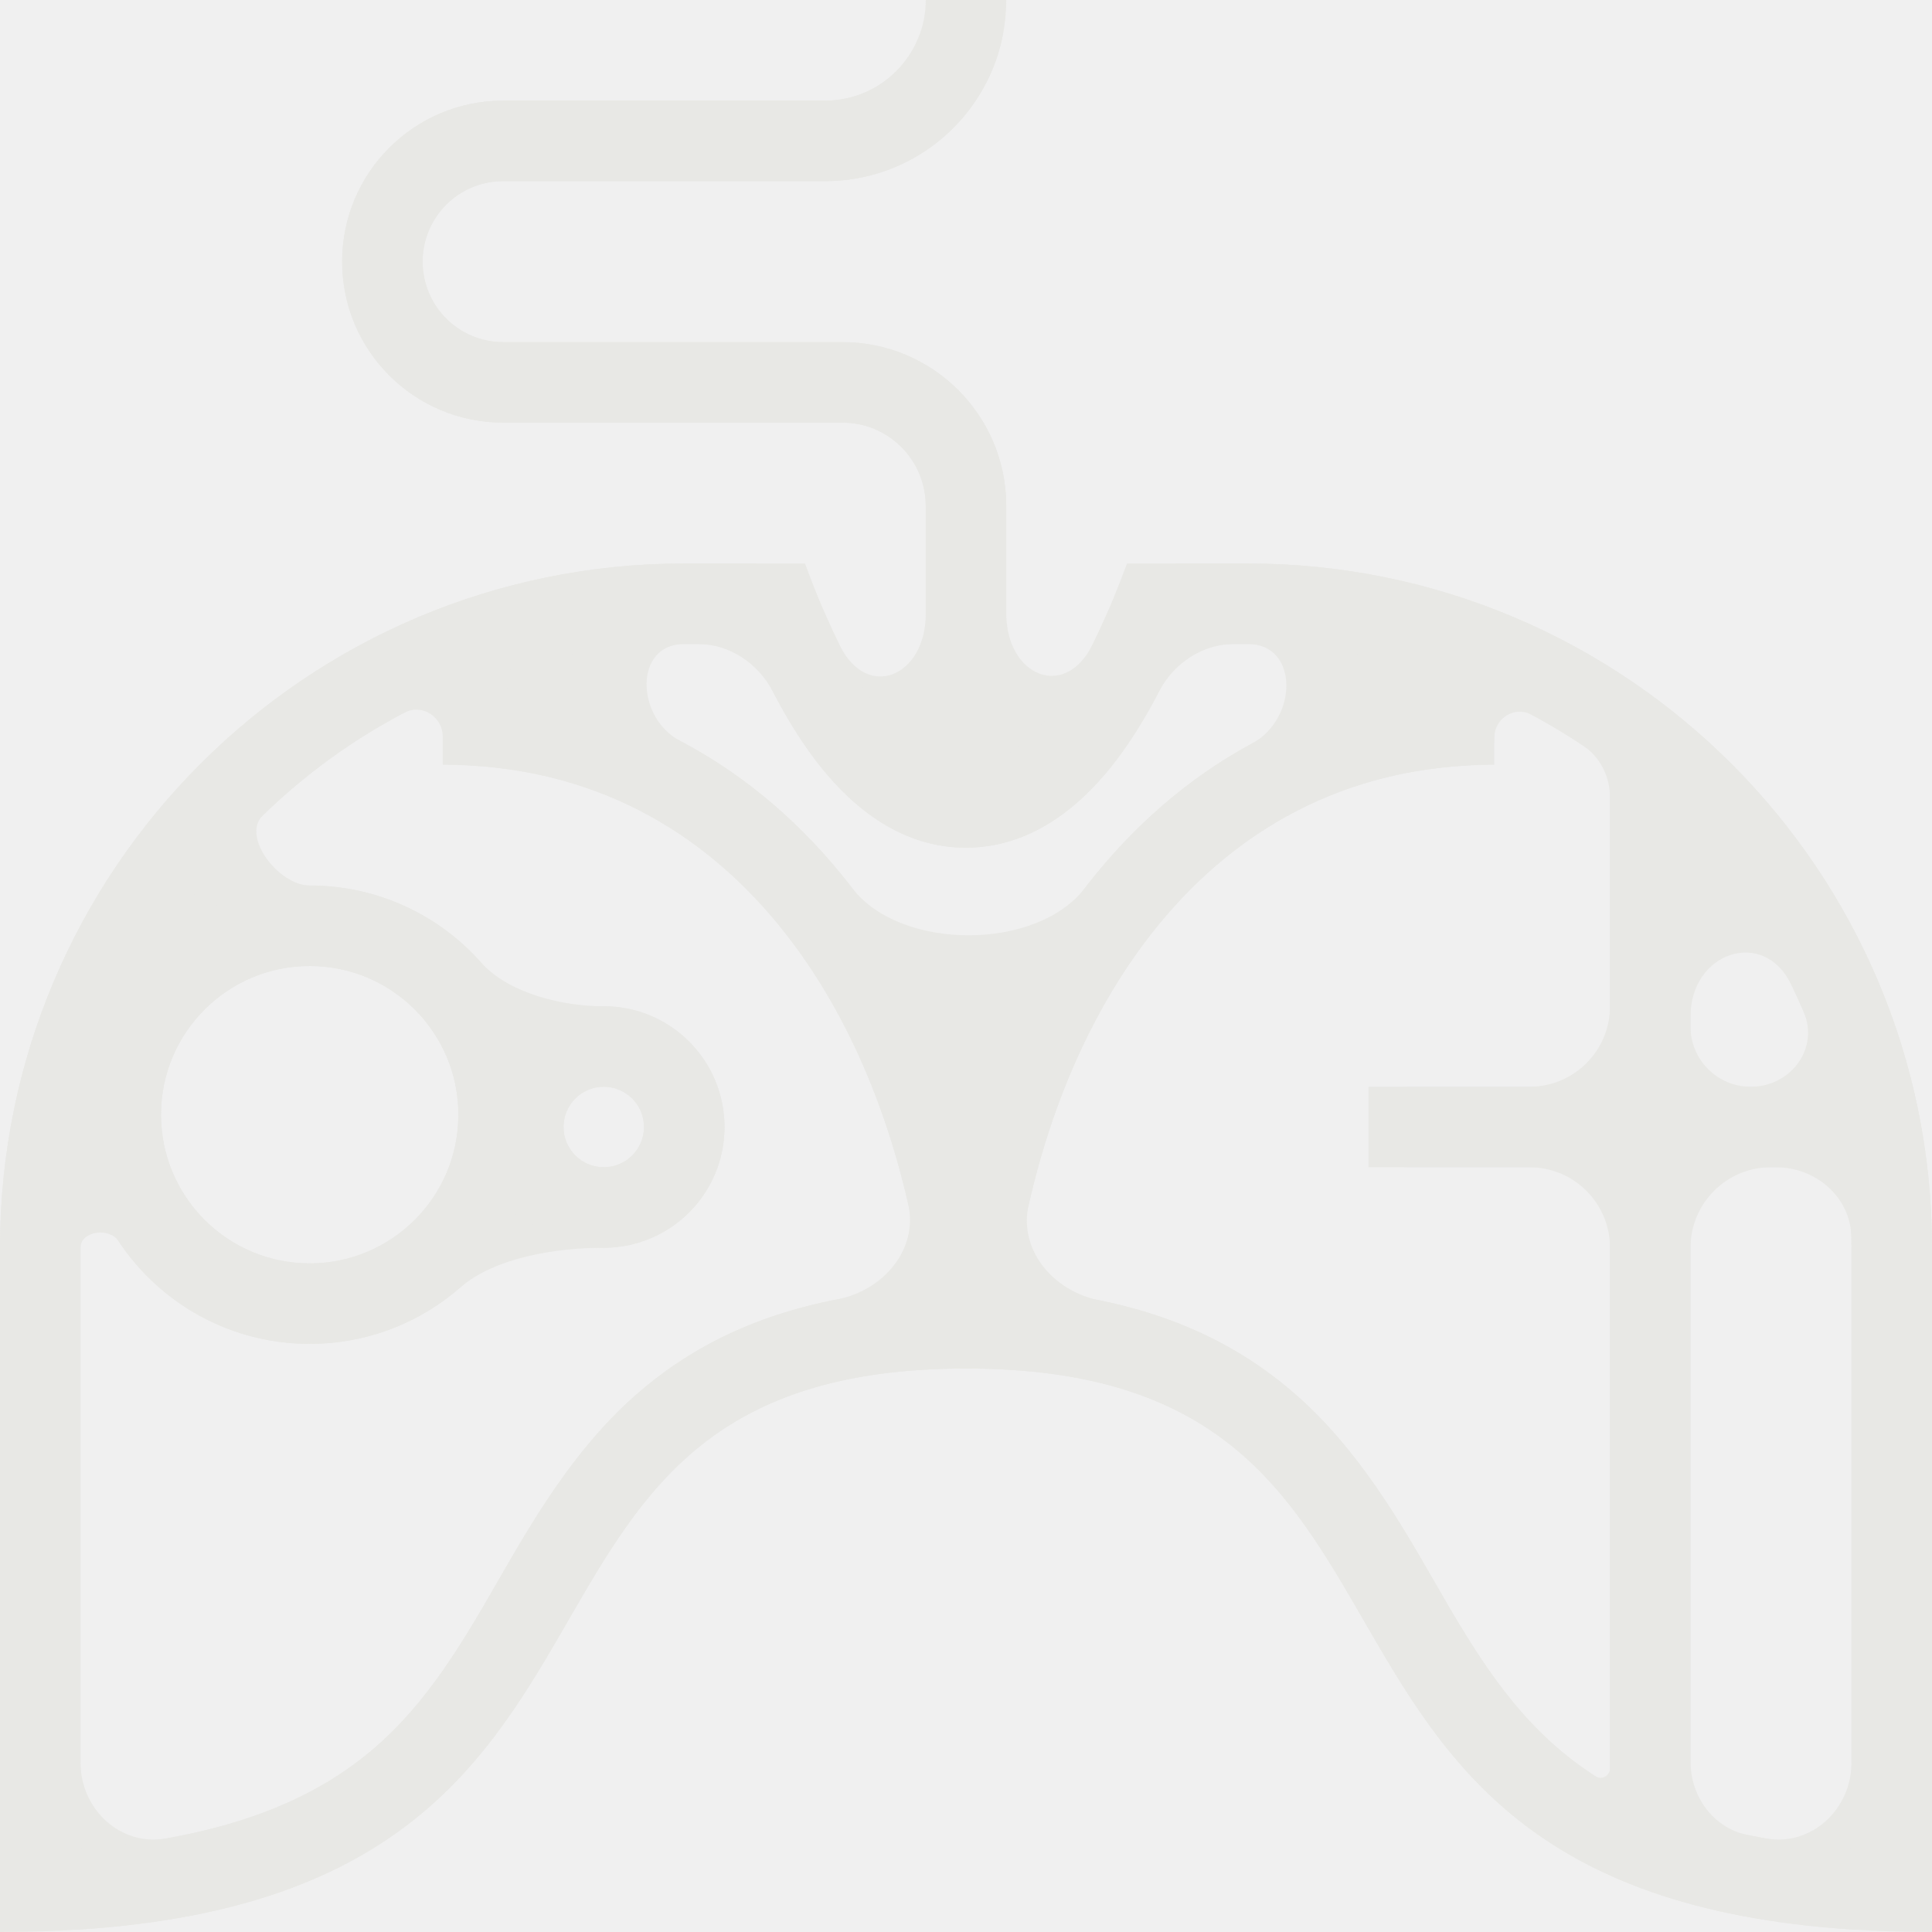
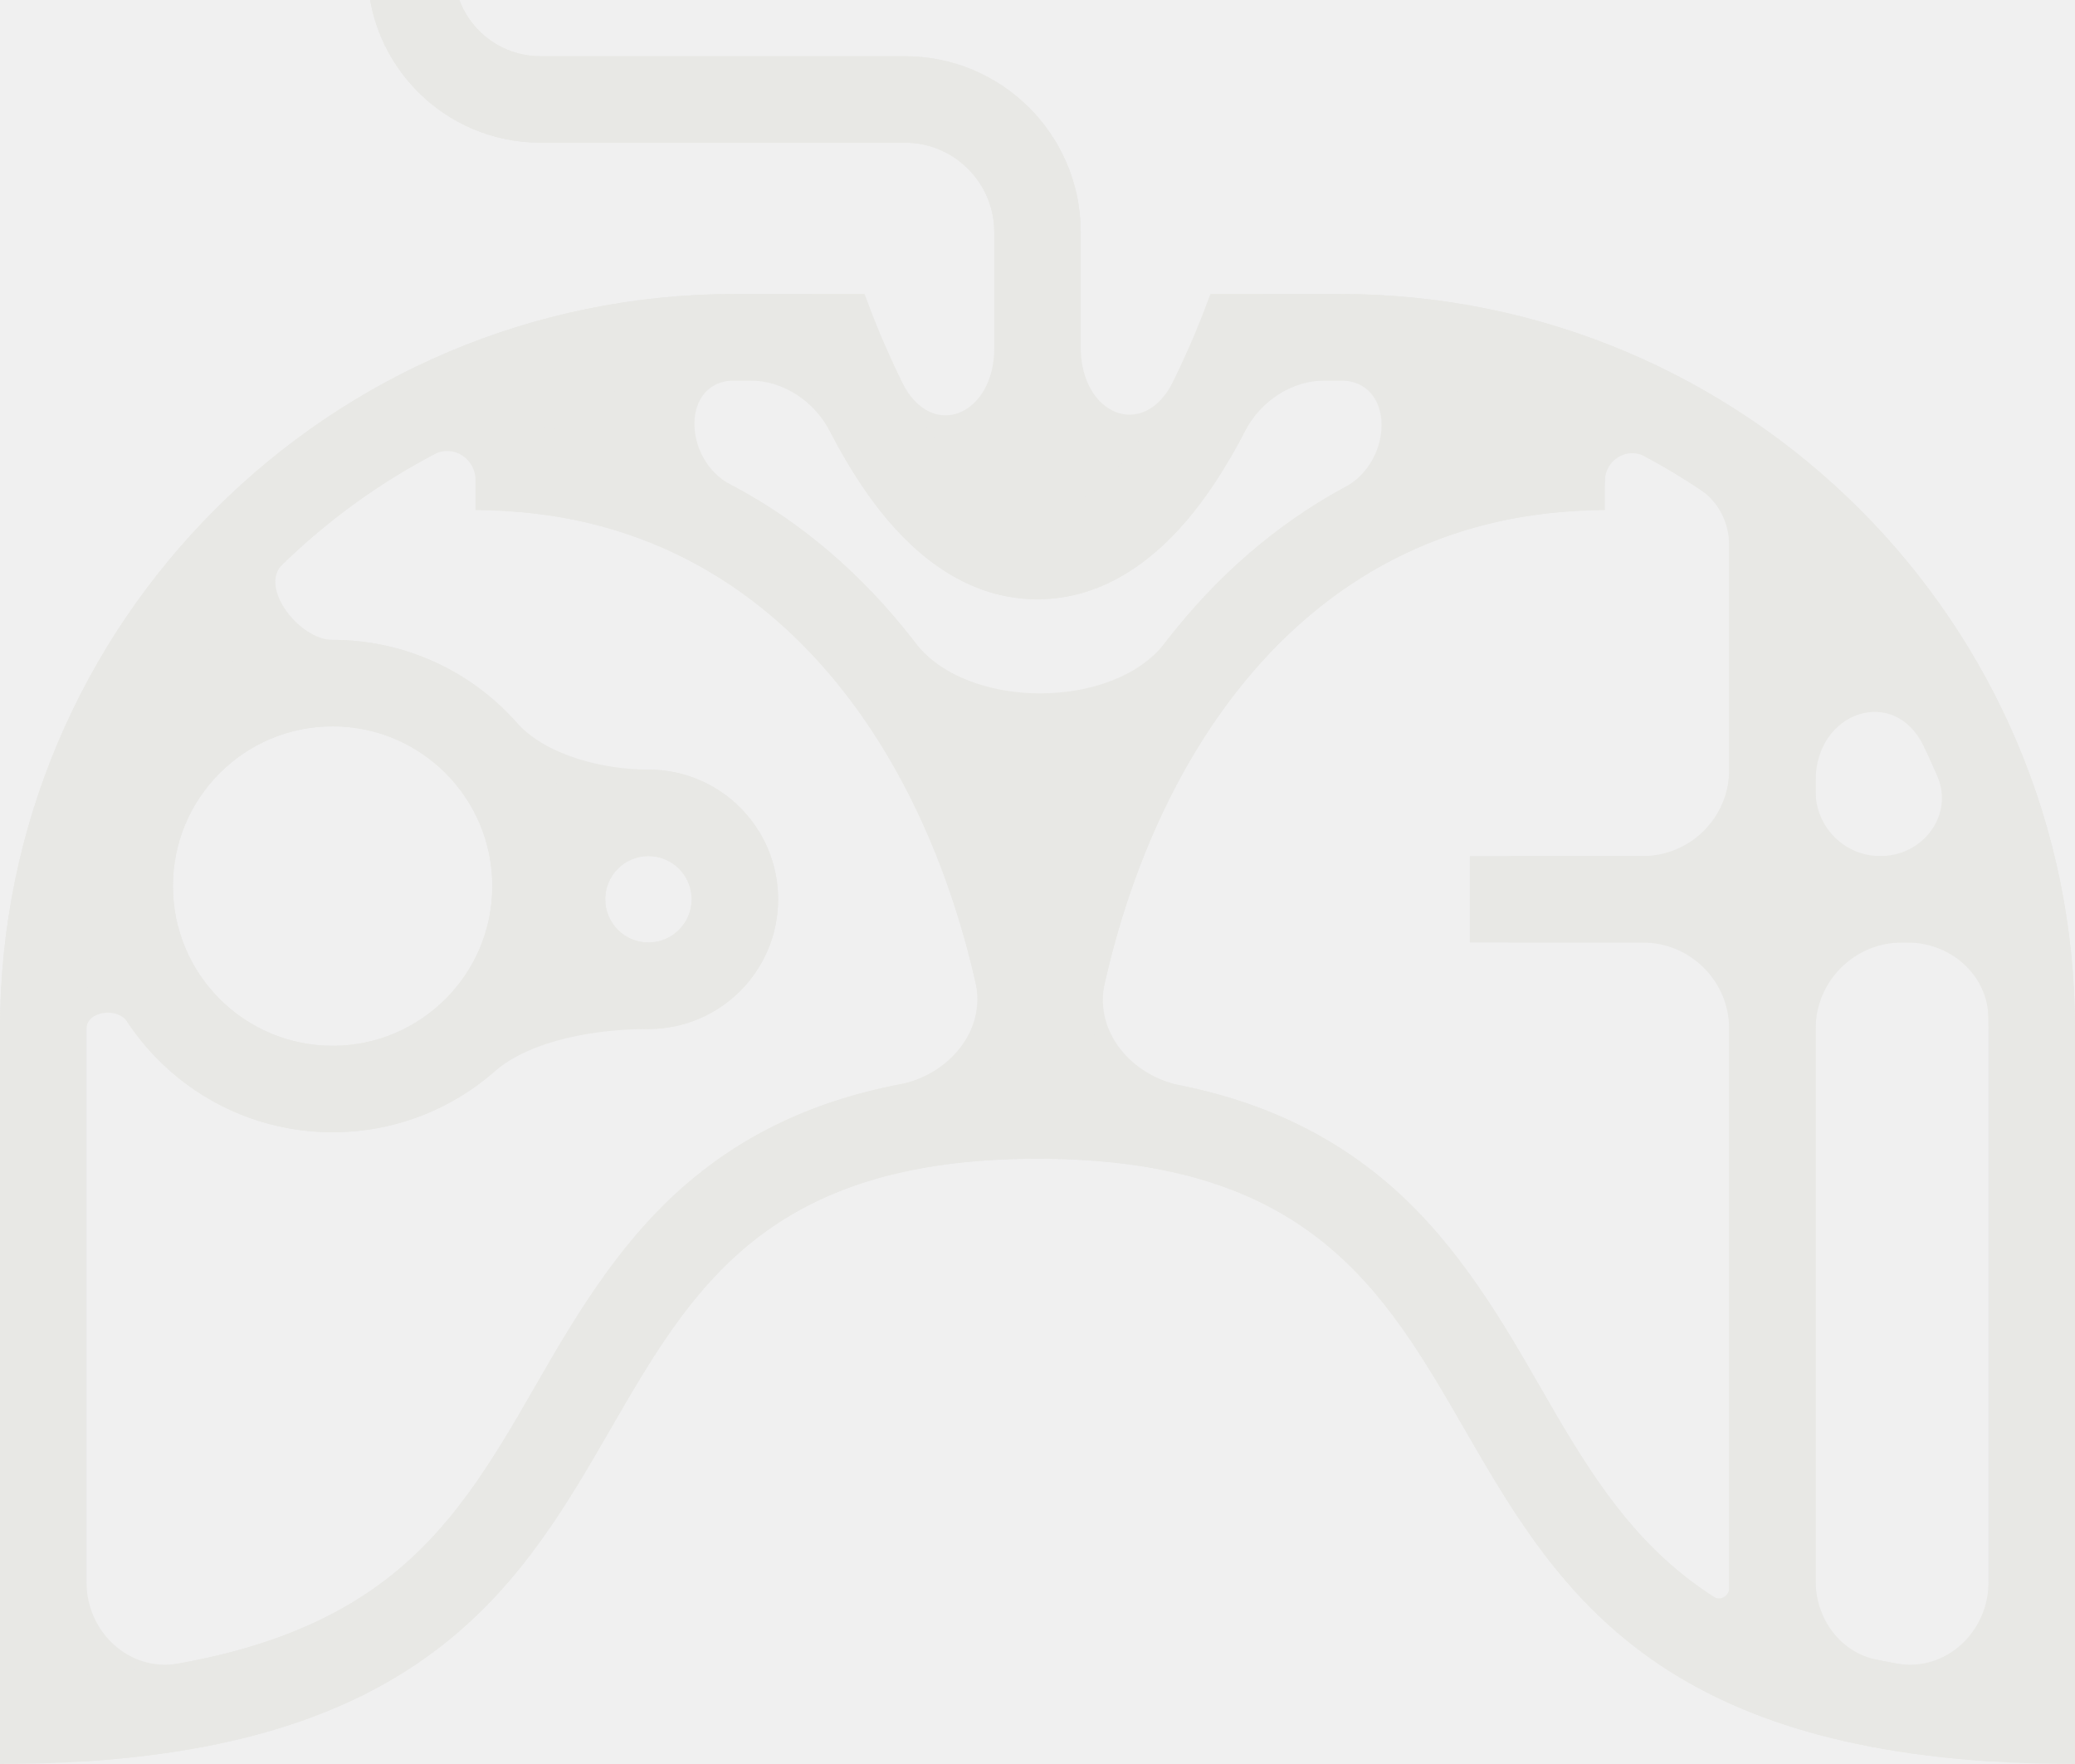
- <svg xmlns="http://www.w3.org/2000/svg" width="80" height="80" viewBox="0 0 80 80" fill="none">
-   <g clip-path="url(#clip0_2731_376)">
-     <path fill-rule="evenodd" clip-rule="evenodd" d="M40 0C39.08 0 38.364 0.775 38.005 1.623C37.373 3.118 35.892 4.167 34.167 4.167H20.833C17.151 4.167 14.167 7.151 14.167 10.833C14.167 14.515 17.151 17.5 20.833 17.5H34.885C36.79 17.5 38.333 19.044 38.333 20.948V25.421C38.333 28.005 35.919 29.038 34.77 26.723C34.578 26.335 34.387 25.926 34.198 25.494C33.637 24.214 32.404 23.333 31.006 23.333H28.333C12.685 23.333 0 36.019 0 51.667V76.667C0 78.508 1.496 80.016 3.333 79.895C16.641 79.023 20.211 72.844 23.542 67.079C26.654 61.693 29.558 56.667 40 56.667C50.442 56.667 53.346 61.693 56.458 67.079C59.789 72.844 63.359 79.023 76.667 79.895C78.504 80.016 80 78.508 80 76.667V51.667C80 36.019 67.315 23.333 51.667 23.333H48.99C47.594 23.333 46.362 24.212 45.801 25.49C45.615 25.913 45.427 26.315 45.238 26.695C44.087 29.014 41.667 27.982 41.667 25.393V20.948C41.667 17.203 38.63 14.167 34.885 14.167H20.833C18.992 14.167 17.5 12.674 17.5 10.833C17.5 8.992 18.992 7.5 20.833 7.5H34.167C37.741 7.5 40.731 5 41.484 1.654C41.686 0.756 40.92 0 40 0ZM73.116 76.126C75.02 76.464 76.667 74.91 76.667 72.977V51.667C76.667 51.525 76.665 51.383 76.663 51.242C76.635 49.572 75.198 48.333 73.528 48.333H73.333C71.492 48.333 70 49.826 70 51.667V72.934C70 74.384 70.935 75.687 72.356 75.981C72.603 76.031 72.856 76.08 73.116 76.126ZM66.667 73.212C66.667 73.526 66.327 73.722 66.062 73.551C63.346 71.803 61.718 69.455 60.059 66.641C59.842 66.272 59.62 65.886 59.391 65.487C57.975 63.026 56.285 60.085 53.738 57.821C51.585 55.907 48.934 54.532 45.508 53.84C43.619 53.459 42.169 51.765 42.595 49.886C43.559 45.636 45.265 41.741 47.675 38.663C50.812 34.655 55.152 32.006 60.764 31.697C61.377 31.663 61.875 31.169 61.875 30.555C61.875 29.749 62.705 29.215 63.416 29.594C64.151 29.986 64.865 30.415 65.555 30.876C66.268 31.354 66.667 32.17 66.667 33.028V41.667C66.667 43.508 65.174 45 63.333 45H58.333C57.413 45 56.667 45.746 56.667 46.667C56.667 47.587 57.413 48.333 58.333 48.333H63.333C65.174 48.333 66.667 49.826 66.667 51.667V73.212ZM74.174 40.771C73.019 38.39 70 39.442 70 42.089V42.507C70 43.884 71.116 45 72.493 45C74.141 45 75.335 43.426 74.691 41.91C74.528 41.525 74.355 41.145 74.174 40.771ZM51.667 26.667C53.798 26.667 53.733 29.767 51.857 30.778C49.196 32.213 46.923 34.215 45.05 36.608C45.004 36.666 44.959 36.724 44.914 36.782C42.919 39.377 37.289 39.377 35.294 36.782C35.249 36.724 35.204 36.666 35.158 36.608C33.242 34.159 30.907 32.12 28.166 30.68C26.317 29.708 26.245 26.667 28.333 26.667H28.882C30.212 26.667 31.396 27.467 32.009 28.647C32.619 29.823 33.271 30.86 33.969 31.737C35.373 33.499 37.378 35.102 39.995 35.101C42.61 35.1 44.616 33.498 46.021 31.737C46.721 30.86 47.374 29.821 47.987 28.644C48.6 27.465 49.784 26.667 51.112 26.667H51.667ZM18.333 30.512C18.333 29.679 17.48 29.124 16.742 29.51C14.586 30.641 12.615 32.077 10.886 33.761C9.975 34.65 11.551 36.667 12.824 36.667C15.642 36.667 18.174 37.895 19.912 39.846C21.057 41.132 23.278 41.667 25 41.667C27.762 41.667 30 43.905 30 46.667C30 49.428 27.762 51.667 25 51.667C23.075 51.667 20.502 52.056 19.05 53.319C17.383 54.769 15.206 55.647 12.824 55.647C9.514 55.647 6.601 53.953 4.902 51.385C4.522 50.81 3.333 50.977 3.333 51.667V72.977C3.333 74.91 4.98 76.464 6.884 76.126C10.026 75.569 12.261 74.631 13.938 73.551C16.654 71.803 18.282 69.455 19.941 66.641C20.158 66.272 20.38 65.886 20.609 65.487C22.024 63.026 23.715 60.085 26.262 57.821C28.452 55.874 31.158 54.484 34.669 53.805C36.571 53.437 38.035 51.737 37.605 49.849C36.64 45.614 34.937 41.732 32.534 38.663C29.404 34.665 25.078 32.019 19.488 31.699C18.851 31.663 18.333 31.15 18.333 30.512ZM18.98 46.157C18.98 42.757 16.224 40 12.824 40C9.423 40 6.667 42.757 6.667 46.157C6.667 49.557 9.423 52.314 12.824 52.314C16.224 52.314 18.98 49.557 18.98 46.157ZM26.667 46.667C26.667 45.746 25.921 45 25 45C24.08 45 23.334 45.746 23.334 46.667C23.334 47.587 24.08 48.333 25 48.333C25.921 48.333 26.667 47.587 26.667 46.667Z" fill="#E8E8E5" />
-     <path fill-rule="evenodd" clip-rule="evenodd" d="M38.333 0C38.333 2.301 36.468 4.167 34.167 4.167H20.833C17.151 4.167 14.167 7.151 14.167 10.833C14.167 14.515 17.151 17.5 20.833 17.5H34.885C36.79 17.5 38.333 19.044 38.333 20.948V31.277C36.6 30.248 34.9 27.6 33.333 23.333H28.333C12.685 23.333 0 36.019 0 51.667V76.667V80C1.175 80 2.284 79.964 3.333 79.895C16.641 79.023 20.211 72.844 23.542 67.079C26.654 61.693 29.558 56.667 40 56.667C50.442 56.667 53.346 61.693 56.458 67.079C59.789 72.844 63.359 79.023 76.667 79.895C77.716 79.964 78.825 80 80 80V76.667V51.667C80 36.019 67.315 23.333 51.667 23.333H46.667C45.097 27.589 43.397 30.235 41.667 31.27V20.948C41.667 17.203 38.63 14.167 34.885 14.167H20.833C18.992 14.167 17.5 12.674 17.5 10.833C17.5 8.992 18.992 7.5 20.833 7.5H34.167C38.309 7.5 41.667 4.142 41.667 0H38.333ZM76.667 76.555V51.667C76.667 50.536 76.592 49.424 76.446 48.333H70V75.369C71.789 75.94 73.97 76.364 76.667 76.555ZM66.667 73.92C66.457 73.799 66.256 73.676 66.062 73.551C63.346 71.803 61.718 69.455 60.059 66.641C59.842 66.272 59.62 65.886 59.391 65.487C57.975 63.026 56.285 60.085 53.738 57.821C50.897 55.296 47.189 53.707 41.978 53.392C42.69 47.797 44.615 42.571 47.675 38.663C51.016 34.394 55.722 31.667 61.875 31.667V28.839C63.582 29.604 65.188 30.554 66.667 31.665V45H56.667V48.333H66.667V73.92ZM70 34.67V45H75.768C74.688 41.088 72.682 37.561 70 34.67ZM51.667 26.667C54.864 26.667 57.921 27.267 60.731 28.361C53.999 28.686 48.748 31.884 45.05 36.608C42.858 39.407 41.216 42.733 40.104 46.312C38.992 42.733 37.35 39.407 35.158 36.608C31.426 31.84 26.112 28.627 19.29 28.352C22.094 27.264 25.144 26.667 28.333 26.667H31.073C31.943 28.68 32.901 30.396 33.969 31.737C35.373 33.499 37.378 35.102 39.995 35.101C42.61 35.1 44.616 33.498 46.021 31.737C47.09 30.397 48.051 28.68 48.924 26.667H51.667ZM18.333 28.747C13.594 30.818 9.62 34.316 6.956 38.697C8.571 37.425 10.609 36.667 12.824 36.667C16.914 36.667 20.399 39.254 21.733 42.881C22.61 42.124 23.751 41.667 25 41.667C27.762 41.667 30 43.905 30 46.667C30 49.428 27.762 51.667 25 51.667C23.601 51.667 22.336 51.092 21.428 50.166C19.917 53.403 16.633 55.647 12.824 55.647C8.301 55.647 4.518 52.484 3.565 48.249C3.412 49.367 3.333 50.508 3.333 51.667V76.555C8.433 76.193 11.688 74.999 13.938 73.551C16.654 71.803 18.282 69.455 19.941 66.641C20.158 66.272 20.38 65.886 20.609 65.487C22.024 63.026 23.715 60.085 26.262 57.821C29.141 55.262 32.909 53.666 38.229 53.38C37.516 47.789 35.591 42.568 32.534 38.663C29.192 34.394 24.486 31.667 18.333 31.667V28.747ZM18.98 46.157C18.98 42.757 16.224 40 12.824 40C9.423 40 6.667 42.757 6.667 46.157C6.667 49.557 9.423 52.314 12.824 52.314C16.224 52.314 18.98 49.557 18.98 46.157ZM26.667 46.667C26.667 45.746 25.921 45 25 45C24.08 45 23.334 45.746 23.334 46.667C23.334 47.587 24.08 48.333 25 48.333C25.921 48.333 26.667 47.587 26.667 46.667Z" fill="#E8E8E5" />
+ <svg xmlns="http://www.w3.org/2000/svg" width="80" height="68" viewBox="0 0 80 68" fill="none">
+   <g clip-path="url(#clip0_2732_393)">
+     <path fill-rule="evenodd" clip-rule="evenodd" d="M40 -12C39.08 -12 38.364 -11.225 38.005 -10.377C37.373 -8.882 35.892 -7.833 34.167 -7.833H20.833C17.151 -7.833 14.167 -4.849 14.167 -1.167C14.167 2.515 17.151 5.5 20.833 5.5H34.885C36.79 5.5 38.333 7.044 38.333 8.948V13.421C38.333 16.005 35.919 17.038 34.77 14.723C34.578 14.335 34.387 13.926 34.198 13.494C33.637 12.214 32.404 11.333 31.006 11.333H28.333C12.685 11.333 0 24.019 0 39.667V64.667C0 66.508 1.496 68.016 3.333 67.895C16.641 67.023 20.211 60.844 23.542 55.079C26.654 49.693 29.558 44.667 40 44.667C50.442 44.667 53.346 49.693 56.458 55.079C59.789 60.844 63.359 67.023 76.667 67.895C78.504 68.016 80 66.508 80 64.667V39.667C80 24.019 67.315 11.333 51.667 11.333H48.99C47.594 11.333 46.362 12.211 45.801 13.49C45.615 13.913 45.427 14.315 45.238 14.695C44.087 17.014 41.667 15.982 41.667 13.393V8.948C41.667 5.203 38.63 2.167 34.885 2.167H20.833C18.992 2.167 17.5 0.674 17.5 -1.167C17.5 -3.008 18.992 -4.5 20.833 -4.5H34.167C37.741 -4.5 40.731 -7 41.484 -10.346C41.686 -11.244 40.92 -12 40 -12ZM73.116 64.126C75.02 64.464 76.667 62.91 76.667 60.977V39.667C76.667 39.525 76.665 39.383 76.663 39.242C76.635 37.572 75.198 36.333 73.528 36.333H73.333C71.492 36.333 70 37.826 70 39.667V60.934C70 62.384 70.935 63.687 72.356 63.98C72.603 64.031 72.856 64.08 73.116 64.126ZM66.667 61.212C66.667 61.526 66.327 61.722 66.062 61.551C63.346 59.803 61.718 57.455 60.059 54.641C59.842 54.272 59.62 53.886 59.391 53.487C57.975 51.026 56.285 48.085 53.738 45.821C51.585 43.907 48.934 42.532 45.508 41.84C43.619 41.459 42.169 39.765 42.595 37.886C43.559 33.636 45.265 29.741 47.675 26.663C50.812 22.655 55.152 20.006 60.764 19.697C61.377 19.663 61.875 19.169 61.875 18.555C61.875 17.749 62.705 17.215 63.416 17.594C64.151 17.986 64.865 18.415 65.555 18.876C66.268 19.354 66.667 20.17 66.667 21.028V29.667C66.667 31.508 65.174 33 63.333 33H58.333C57.413 33 56.667 33.746 56.667 34.667C56.667 35.587 57.413 36.333 58.333 36.333H63.333C65.174 36.333 66.667 37.826 66.667 39.667V61.212ZM74.174 28.771C73.019 26.39 70 27.442 70 30.089V30.507C70 31.884 71.116 33 72.493 33C74.141 33 75.335 31.426 74.691 29.91C74.528 29.525 74.355 29.145 74.174 28.771ZM51.667 14.667C53.798 14.667 53.733 17.767 51.857 18.778C49.196 20.213 46.923 22.215 45.05 24.608C45.004 24.666 44.959 24.724 44.914 24.782C42.919 27.378 37.289 27.378 35.294 24.782C35.249 24.724 35.204 24.666 35.158 24.608C33.242 22.159 30.907 20.12 28.166 18.68C26.317 17.708 26.245 14.667 28.333 14.667H28.882C30.212 14.667 31.396 15.467 32.009 16.647C32.619 17.823 33.271 18.86 33.969 19.737C35.373 21.499 37.378 23.102 39.995 23.101C42.61 23.1 44.616 21.498 46.021 19.737C46.721 18.86 47.374 17.821 47.987 16.644C48.6 15.465 49.784 14.667 51.112 14.667H51.667ZM18.333 18.512C18.333 17.679 17.48 17.124 16.742 17.51C14.586 18.641 12.615 20.077 10.886 21.761C9.975 22.65 11.551 24.667 12.824 24.667C15.642 24.667 18.174 25.895 19.912 27.846C21.057 29.132 23.278 29.667 25 29.667C27.762 29.667 30 31.905 30 34.667C30 37.428 27.762 39.667 25 39.667C23.075 39.667 20.502 40.056 19.05 41.319C17.383 42.769 15.206 43.647 12.824 43.647C9.514 43.647 6.601 41.953 4.902 39.385C4.522 38.81 3.333 38.977 3.333 39.667V60.977C3.333 62.91 4.98 64.464 6.884 64.126C10.026 63.569 12.261 62.631 13.938 61.551C16.654 59.803 18.282 57.455 19.941 54.641C20.158 54.272 20.38 53.886 20.609 53.487C22.024 51.026 23.715 48.085 26.262 45.821C28.452 43.874 31.158 42.484 34.669 41.805C36.571 41.437 38.035 39.737 37.605 37.849C36.64 33.614 34.937 29.732 32.534 26.663C29.404 22.665 25.078 20.019 19.488 19.699C18.851 19.663 18.333 19.15 18.333 18.512ZM18.98 34.157C18.98 30.756 16.224 28 12.824 28C9.423 28 6.667 30.756 6.667 34.157C6.667 37.557 9.423 40.314 12.824 40.314C16.224 40.314 18.98 37.557 18.98 34.157ZM26.667 34.667C26.667 33.746 25.921 33 25 33C24.08 33 23.334 33.746 23.334 34.667C23.334 35.587 24.08 36.333 25 36.333C25.921 36.333 26.667 35.587 26.667 34.667Z" fill="#E8E8E5" />
+     <path fill-rule="evenodd" clip-rule="evenodd" d="M38.333 -12C38.333 -9.699 36.468 -7.833 34.167 -7.833H20.833C17.151 -7.833 14.167 -4.849 14.167 -1.167C14.167 2.515 17.151 5.5 20.833 5.5H34.885C36.79 5.5 38.333 7.044 38.333 8.948V19.277C36.6 18.248 34.9 15.6 33.333 11.333H28.333C12.685 11.333 0 24.019 0 39.667V64.667V68C1.175 68 2.284 67.964 3.333 67.895C16.641 67.023 20.211 60.844 23.542 55.079C26.654 49.693 29.558 44.667 40 44.667C50.442 44.667 53.346 49.693 56.458 55.079C59.789 60.844 63.359 67.023 76.667 67.895C77.716 67.964 78.825 68 80 68V64.667V39.667C80 24.019 67.315 11.333 51.667 11.333H46.667C45.097 15.589 43.397 18.235 41.667 19.27V8.948C41.667 5.203 38.63 2.167 34.885 2.167H20.833C18.992 2.167 17.5 0.674 17.5 -1.167C17.5 -3.008 18.992 -4.5 20.833 -4.5H34.167C38.309 -4.5 41.667 -7.858 41.667 -12H38.333ZM76.667 64.555V39.667C76.667 38.536 76.592 37.424 76.446 36.333H70V63.369C71.789 63.94 73.97 64.364 76.667 64.555ZM66.667 61.92C66.457 61.799 66.256 61.676 66.062 61.551C63.346 59.803 61.718 57.455 60.059 54.641C59.842 54.272 59.62 53.886 59.391 53.487C57.975 51.026 56.285 48.085 53.738 45.821C50.897 43.296 47.189 41.707 41.978 41.392C42.69 35.797 44.615 30.571 47.675 26.663C51.016 22.394 55.722 19.667 61.875 19.667V16.839C63.582 17.604 65.188 18.554 66.667 19.665V33H56.667V36.333H66.667V61.92ZM70 22.67V33H75.768C74.688 29.088 72.682 25.561 70 22.67ZM51.667 14.667C54.864 14.667 57.921 15.267 60.731 16.361C53.999 16.686 48.748 19.884 45.05 24.608C42.858 27.407 41.216 30.733 40.104 34.312C38.992 30.733 37.35 27.407 35.158 24.608C31.426 19.84 26.112 16.627 19.29 16.352C22.094 15.264 25.144 14.667 28.333 14.667H31.073C31.943 16.68 32.901 18.396 33.969 19.737C35.373 21.499 37.378 23.102 39.995 23.101C42.61 23.1 44.616 21.498 46.021 19.737C47.09 18.397 48.051 16.68 48.924 14.667H51.667ZM18.333 16.747C13.594 18.818 9.62 22.316 6.956 26.697C8.571 25.425 10.609 24.667 12.824 24.667C16.914 24.667 20.399 27.254 21.733 30.881C22.61 30.125 23.751 29.667 25 29.667C27.762 29.667 30 31.905 30 34.667C30 37.428 27.762 39.667 25 39.667C23.601 39.667 22.336 39.092 21.428 38.166C19.917 41.403 16.633 43.647 12.824 43.647C8.301 43.647 4.518 40.484 3.565 36.249C3.412 37.367 3.333 38.508 3.333 39.667V64.555C8.433 64.193 11.688 62.999 13.938 61.551C16.654 59.803 18.282 57.455 19.941 54.641C20.158 54.272 20.38 53.886 20.609 53.487C22.024 51.026 23.715 48.085 26.262 45.821C29.141 43.262 32.909 41.666 38.229 41.38C37.516 35.789 35.591 30.568 32.534 26.663C29.192 22.394 24.486 19.667 18.333 19.667V16.747ZM18.98 34.157C18.98 30.756 16.224 28 12.824 28C9.423 28 6.667 30.756 6.667 34.157C6.667 37.557 9.423 40.314 12.824 40.314C16.224 40.314 18.98 37.557 18.98 34.157ZM26.667 34.667C26.667 33.746 25.921 33 25 33C24.08 33 23.334 33.746 23.334 34.667C23.334 35.587 24.08 36.333 25 36.333C25.921 36.333 26.667 35.587 26.667 34.667Z" fill="#E8E8E5" />
  </g>
  <defs>
-     <clipPath id="clip0_2731_376">
-       <rect width="80" height="80" fill="white" />
+     <clipPath id="clip0_2732_393">
+       <rect width="80" height="68" fill="white" />
    </clipPath>
  </defs>
</svg>
